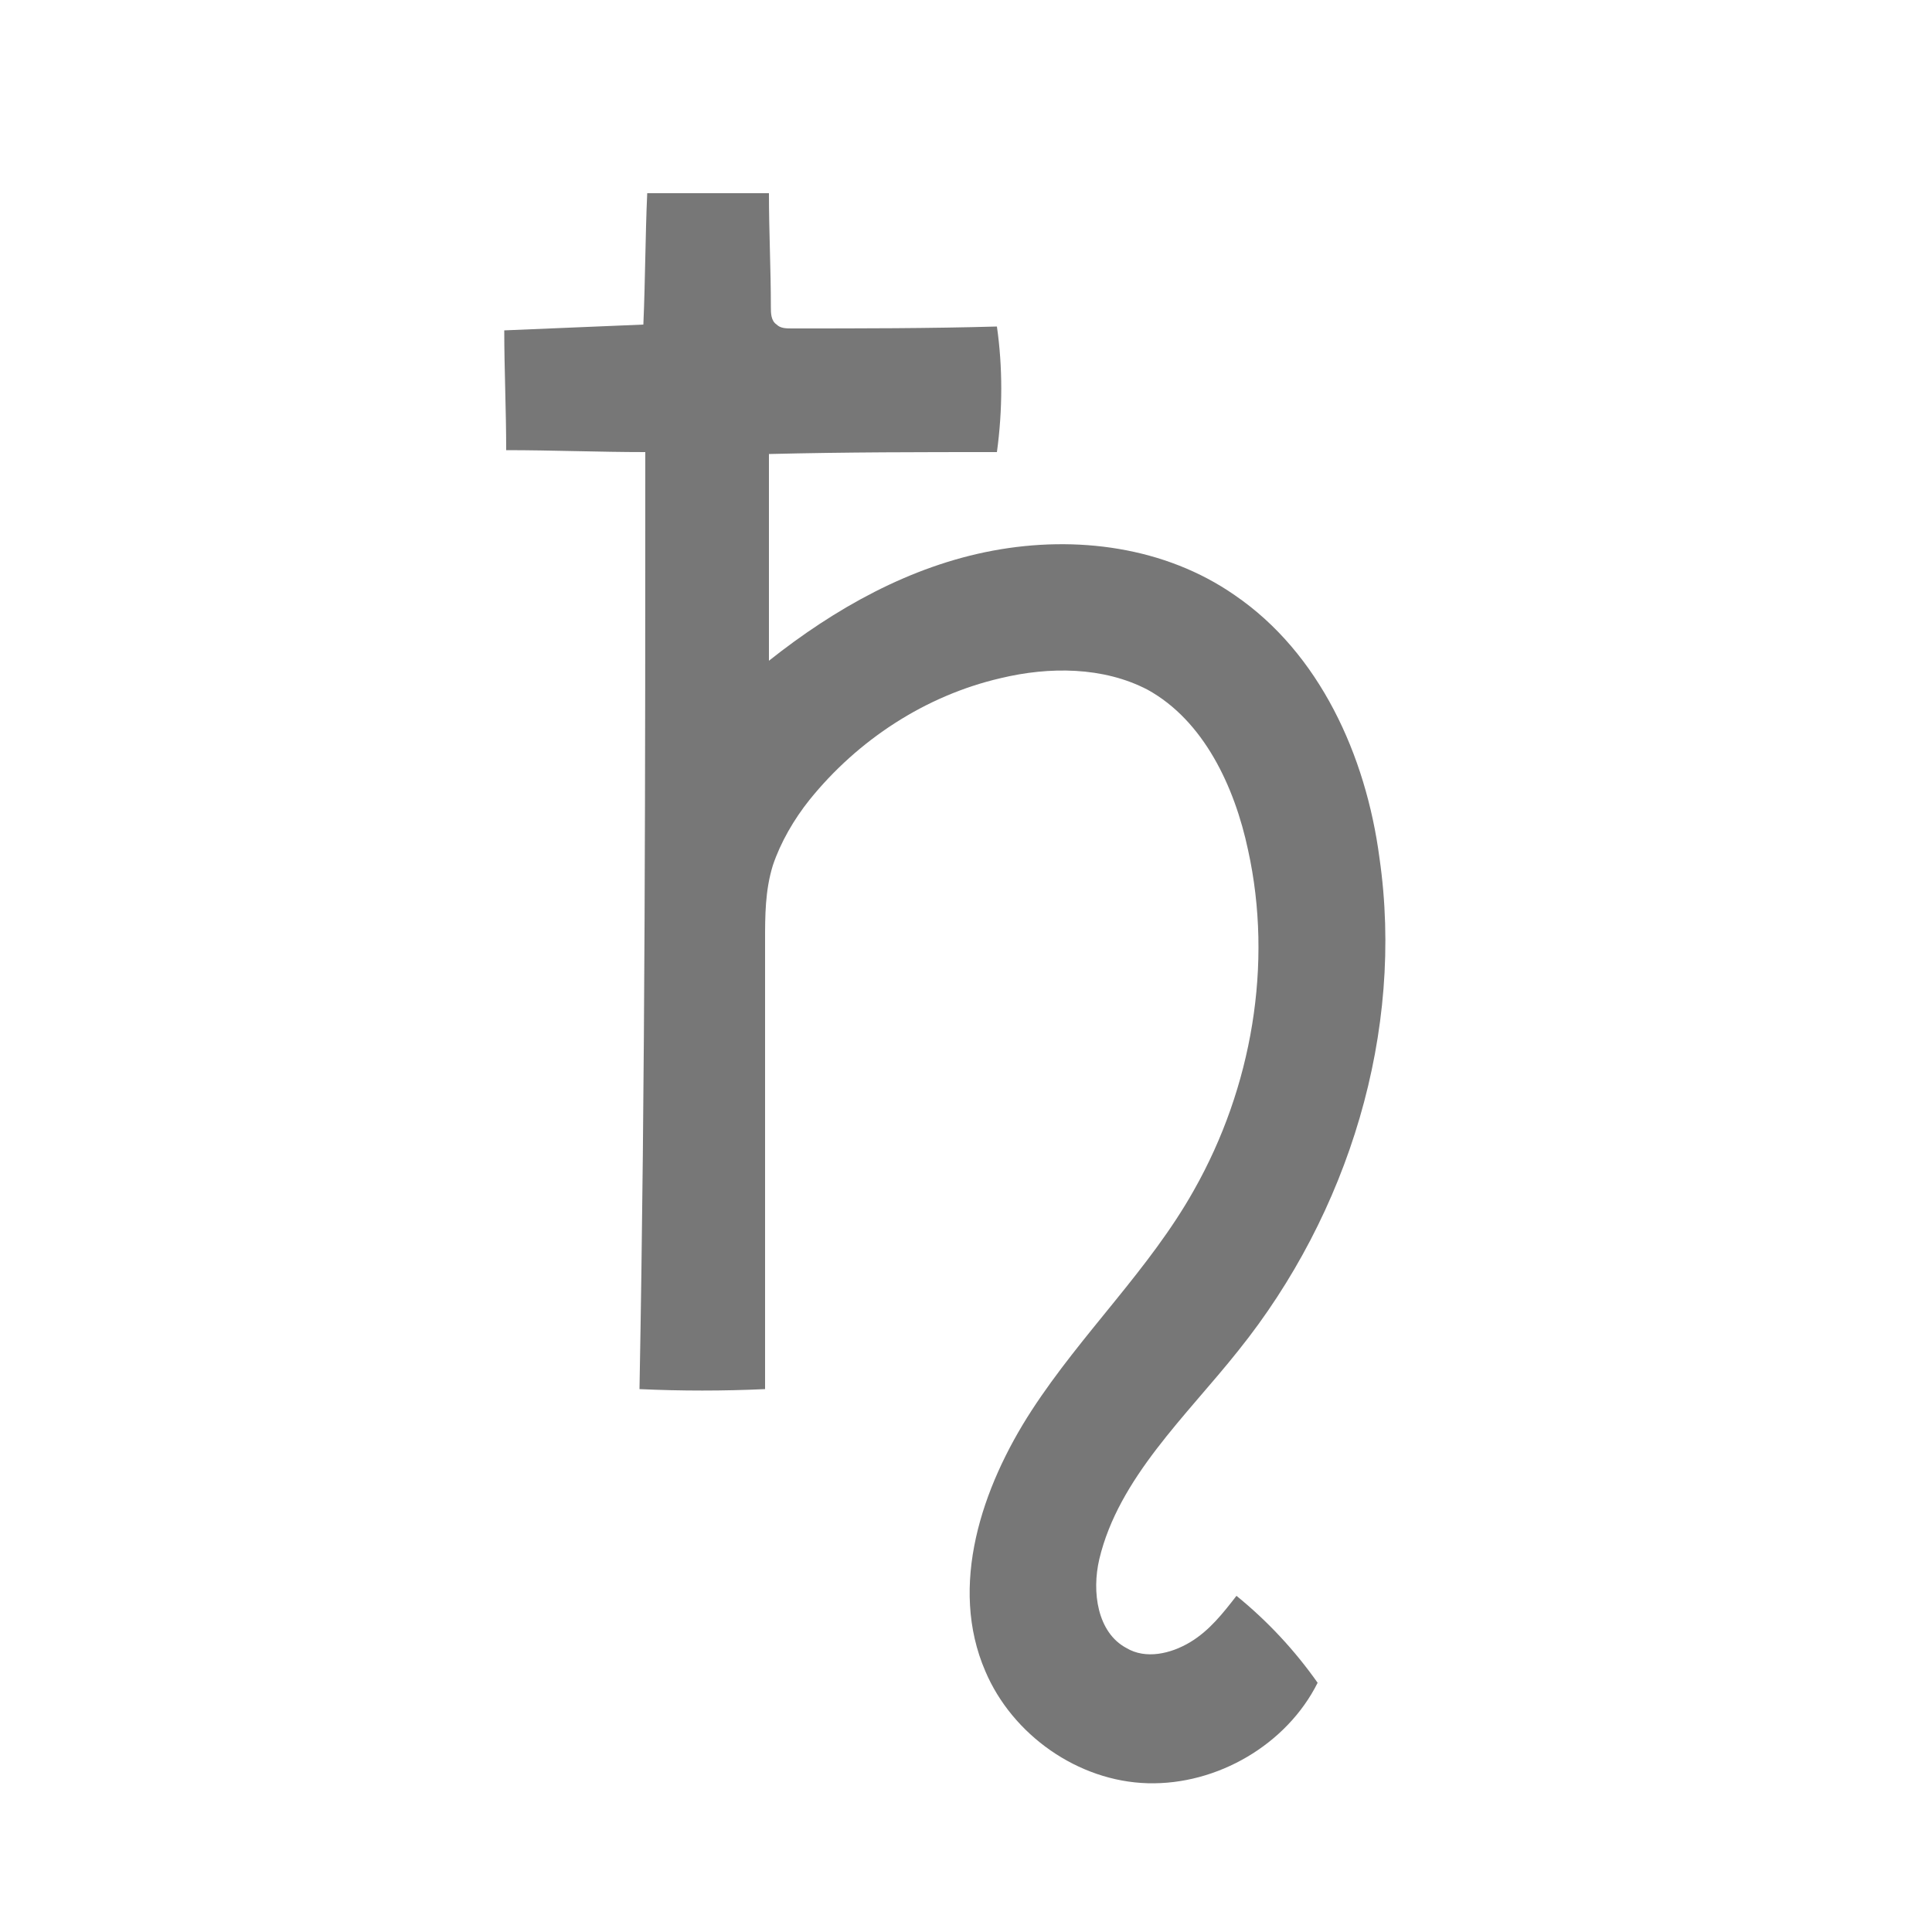
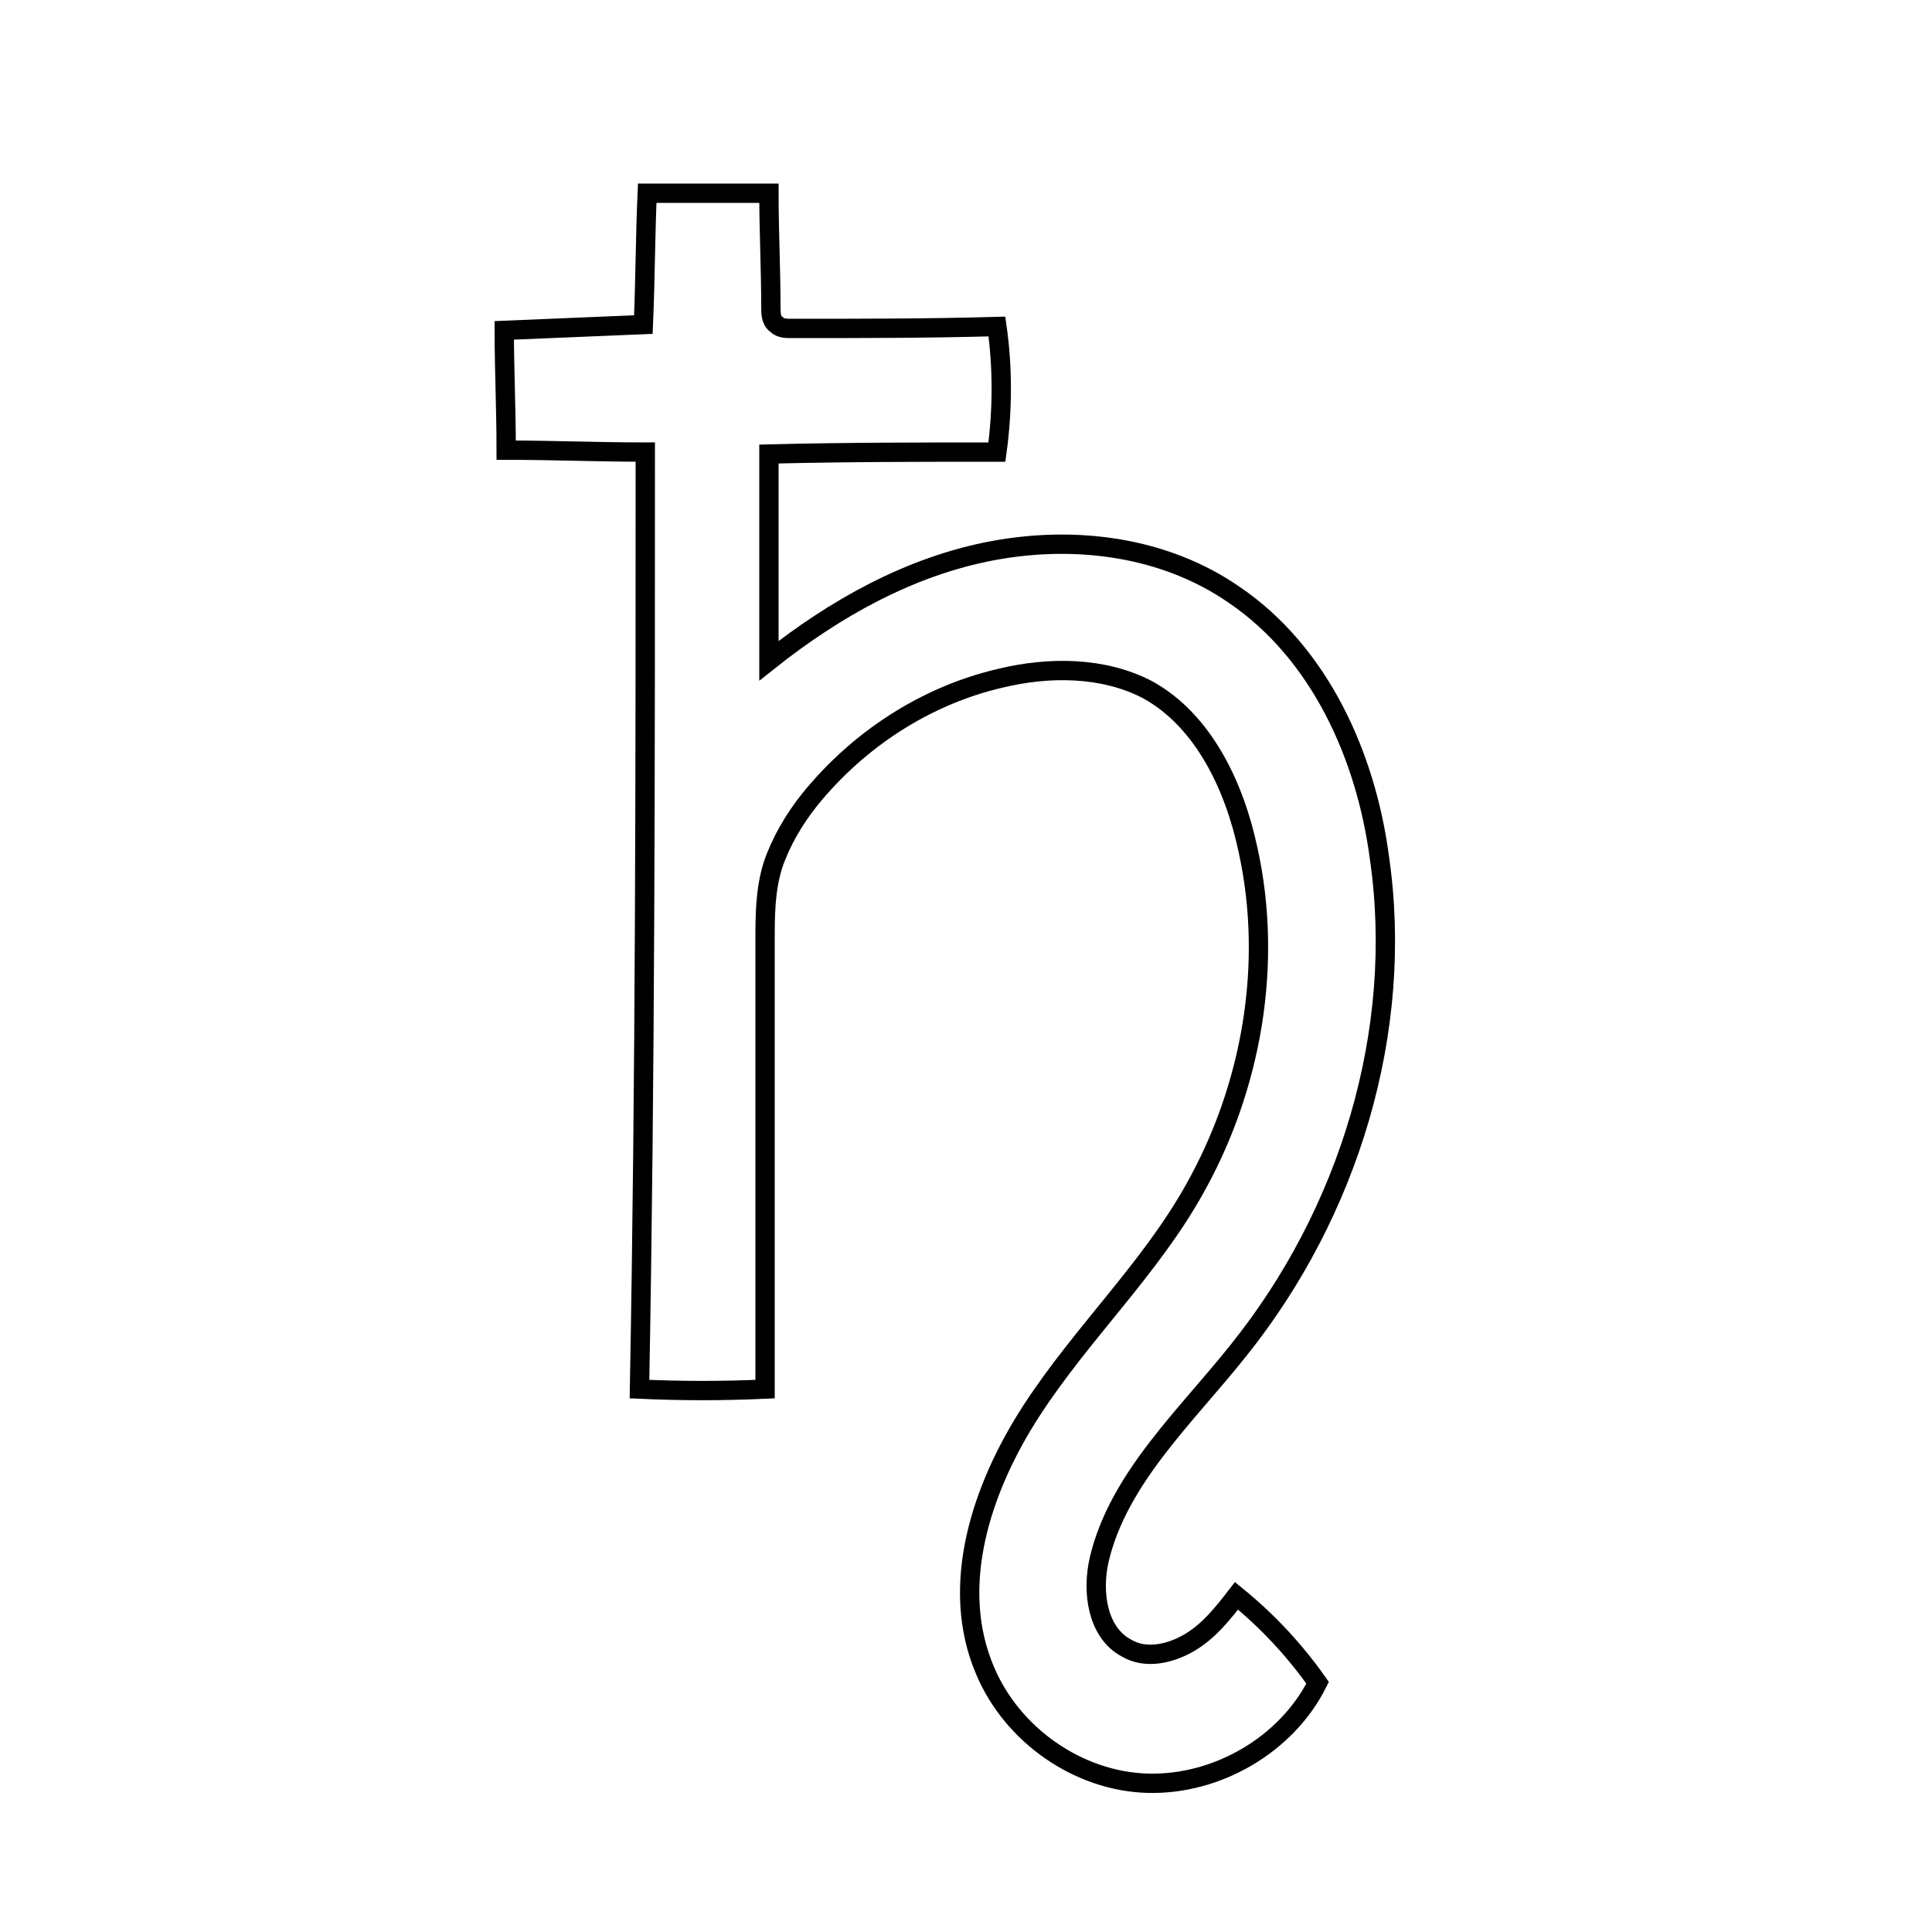
<svg xmlns="http://www.w3.org/2000/svg" version="1.1" id="Layer_1" x="0px" y="0px" viewBox="0 0 100 100" style="enable-background:new 0 0 100 100;" xml:space="preserve">
  <style type="text/css">
- 	.st0{fill:#777777;}
+ 	.st0{fill:none;stroke:#000000;stroke-miterlimit:10;}
</style>
  <g id="Shape_12">
-     <path class="st0" d="M33.4,23.4c-2.4,0-4.8-0.1-7.2-0.1c0-2.1-0.1-4.2-0.1-6.2c2.4-0.1,4.8-0.2,7.2-0.3c0.1-2.3,0.1-4.6,0.2-6.8   c2.1,0,4.2,0,6.3,0c0,2,0.1,3.9,0.1,5.9c0,0.3,0,0.7,0.3,0.9c0.2,0.2,0.5,0.2,0.8,0.2c3.5,0,7.1,0,10.6-0.1c0.3,2.1,0.3,4.3,0,6.5   c-3.9,0-7.8,0-11.8,0.1c0,3.6,0,7.1,0,10.7c3.4-2.7,7.3-4.9,11.6-5.7c4.3-0.8,8.9-0.2,12.5,2.3c4.4,3,6.8,8.3,7.5,13.6   c1.3,9-1.6,18.4-7.3,25.5c-2.7,3.4-6.2,6.6-7.2,10.8c-0.4,1.7-0.1,3.8,1.4,4.6c1,0.6,2.3,0.3,3.3-0.3c1-0.6,1.7-1.5,2.4-2.4   c1.6,1.3,3,2.8,4.2,4.5c-1.6,3.2-5.2,5.3-8.8,5.2c-3.6-0.1-7-2.5-8.4-5.8c-1.9-4.4-0.2-9.5,2.4-13.5c2.6-4,6.1-7.3,8.4-11.4   c3-5.3,4.1-11.7,2.8-17.6c-0.7-3.3-2.3-6.7-5.2-8.3c-2.3-1.2-5.1-1.2-7.6-0.6c-3.9,0.9-7.4,3.2-9.9,6.3c-0.8,1-1.5,2.2-1.9,3.4   c-0.4,1.3-0.4,2.6-0.4,3.9c0,7.7,0,15.5,0,23.2c-2.2,0.1-4.3,0.1-6.5,0C33.4,55.7,33.4,39.6,33.4,23.4z" />
+     <path class="st0" d="M33.4,23.4c-2.4,0-4.8-0.1-7.2-0.1c0-2.1-0.1-4.2-0.1-6.2c2.4-0.1,4.8-0.2,7.2-0.3c0.1-2.3,0.1-4.6,0.2-6.8   c2.1,0,4.2,0,6.3,0c0,2,0.1,3.9,0.1,5.9c0,0.3,0,0.7,0.3,0.9C40.4,17,40.7,17,41,17c3.5,0,7.1,0,10.6-0.1c0.3,2.1,0.3,4.3,0,6.5   c-3.9,0-7.8,0-11.8,0.1c0,3.6,0,7.1,0,10.7c3.4-2.7,7.3-4.9,11.6-5.7c4.3-0.8,8.9-0.2,12.5,2.3c4.4,3,6.8,8.3,7.5,13.6   c1.3,9-1.6,18.4-7.3,25.5c-2.7,3.4-6.2,6.6-7.2,10.8c-0.4,1.7-0.1,3.8,1.4,4.6c1,0.6,2.3,0.3,3.3-0.3c1-0.6,1.7-1.5,2.4-2.4   c1.6,1.3,3,2.8,4.2,4.5c-1.6,3.2-5.2,5.3-8.8,5.2c-3.6-0.1-7-2.5-8.4-5.8c-1.9-4.4-0.2-9.5,2.4-13.5c2.6-4,6.1-7.3,8.4-11.4   c3-5.3,4.1-11.7,2.8-17.6c-0.7-3.3-2.3-6.7-5.2-8.3c-2.3-1.2-5.1-1.2-7.6-0.6c-3.9,0.9-7.4,3.2-9.9,6.3c-0.8,1-1.5,2.2-1.9,3.4   c-0.4,1.3-0.4,2.6-0.4,3.9c0,7.7,0,15.5,0,23.2c-2.2,0.1-4.3,0.1-6.5,0C33.4,55.7,33.4,39.6,33.4,23.4z" />
  </g>
</svg>
